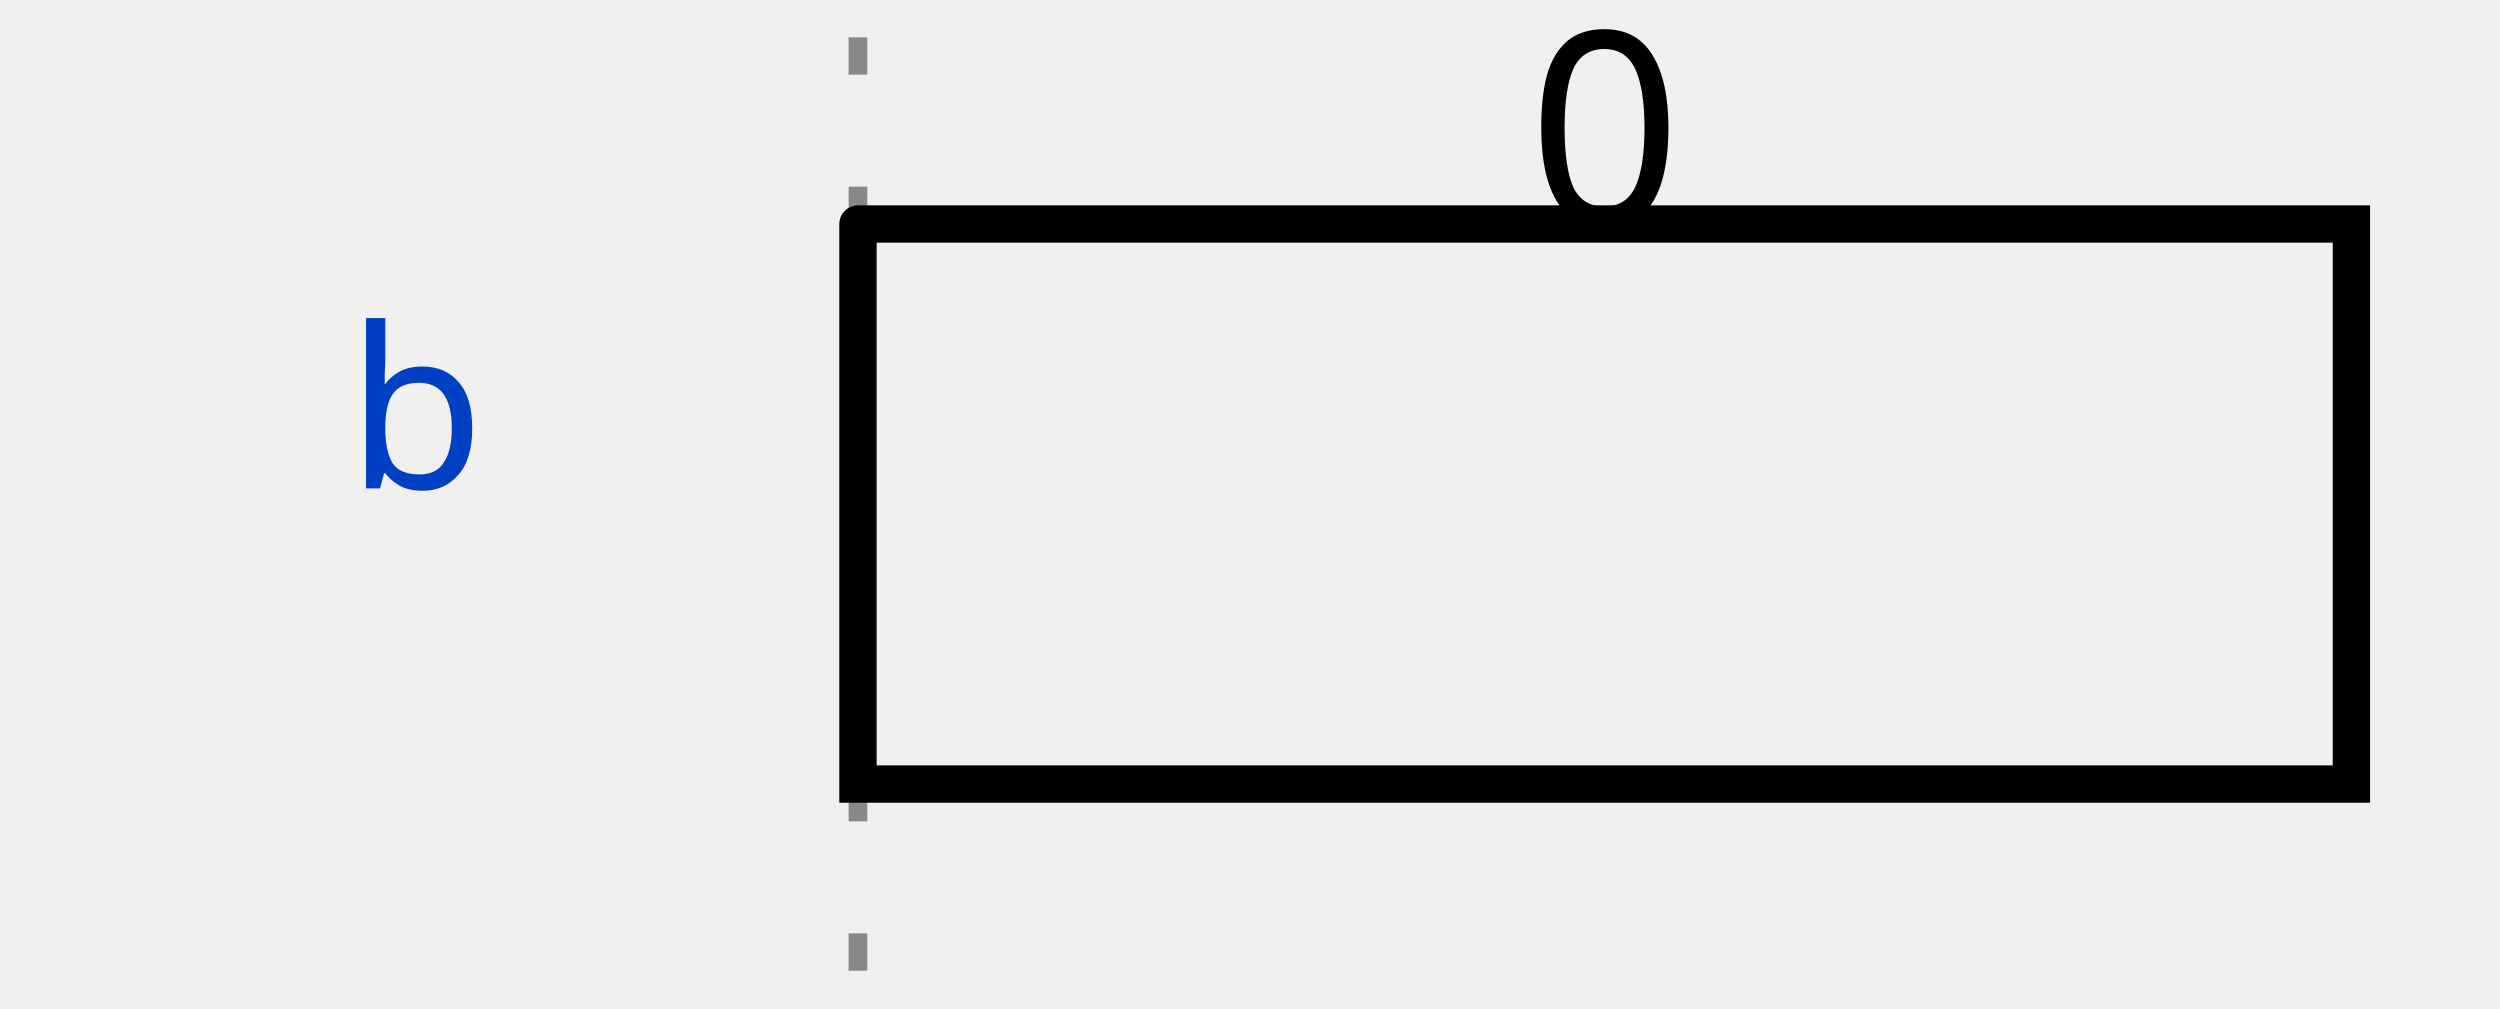
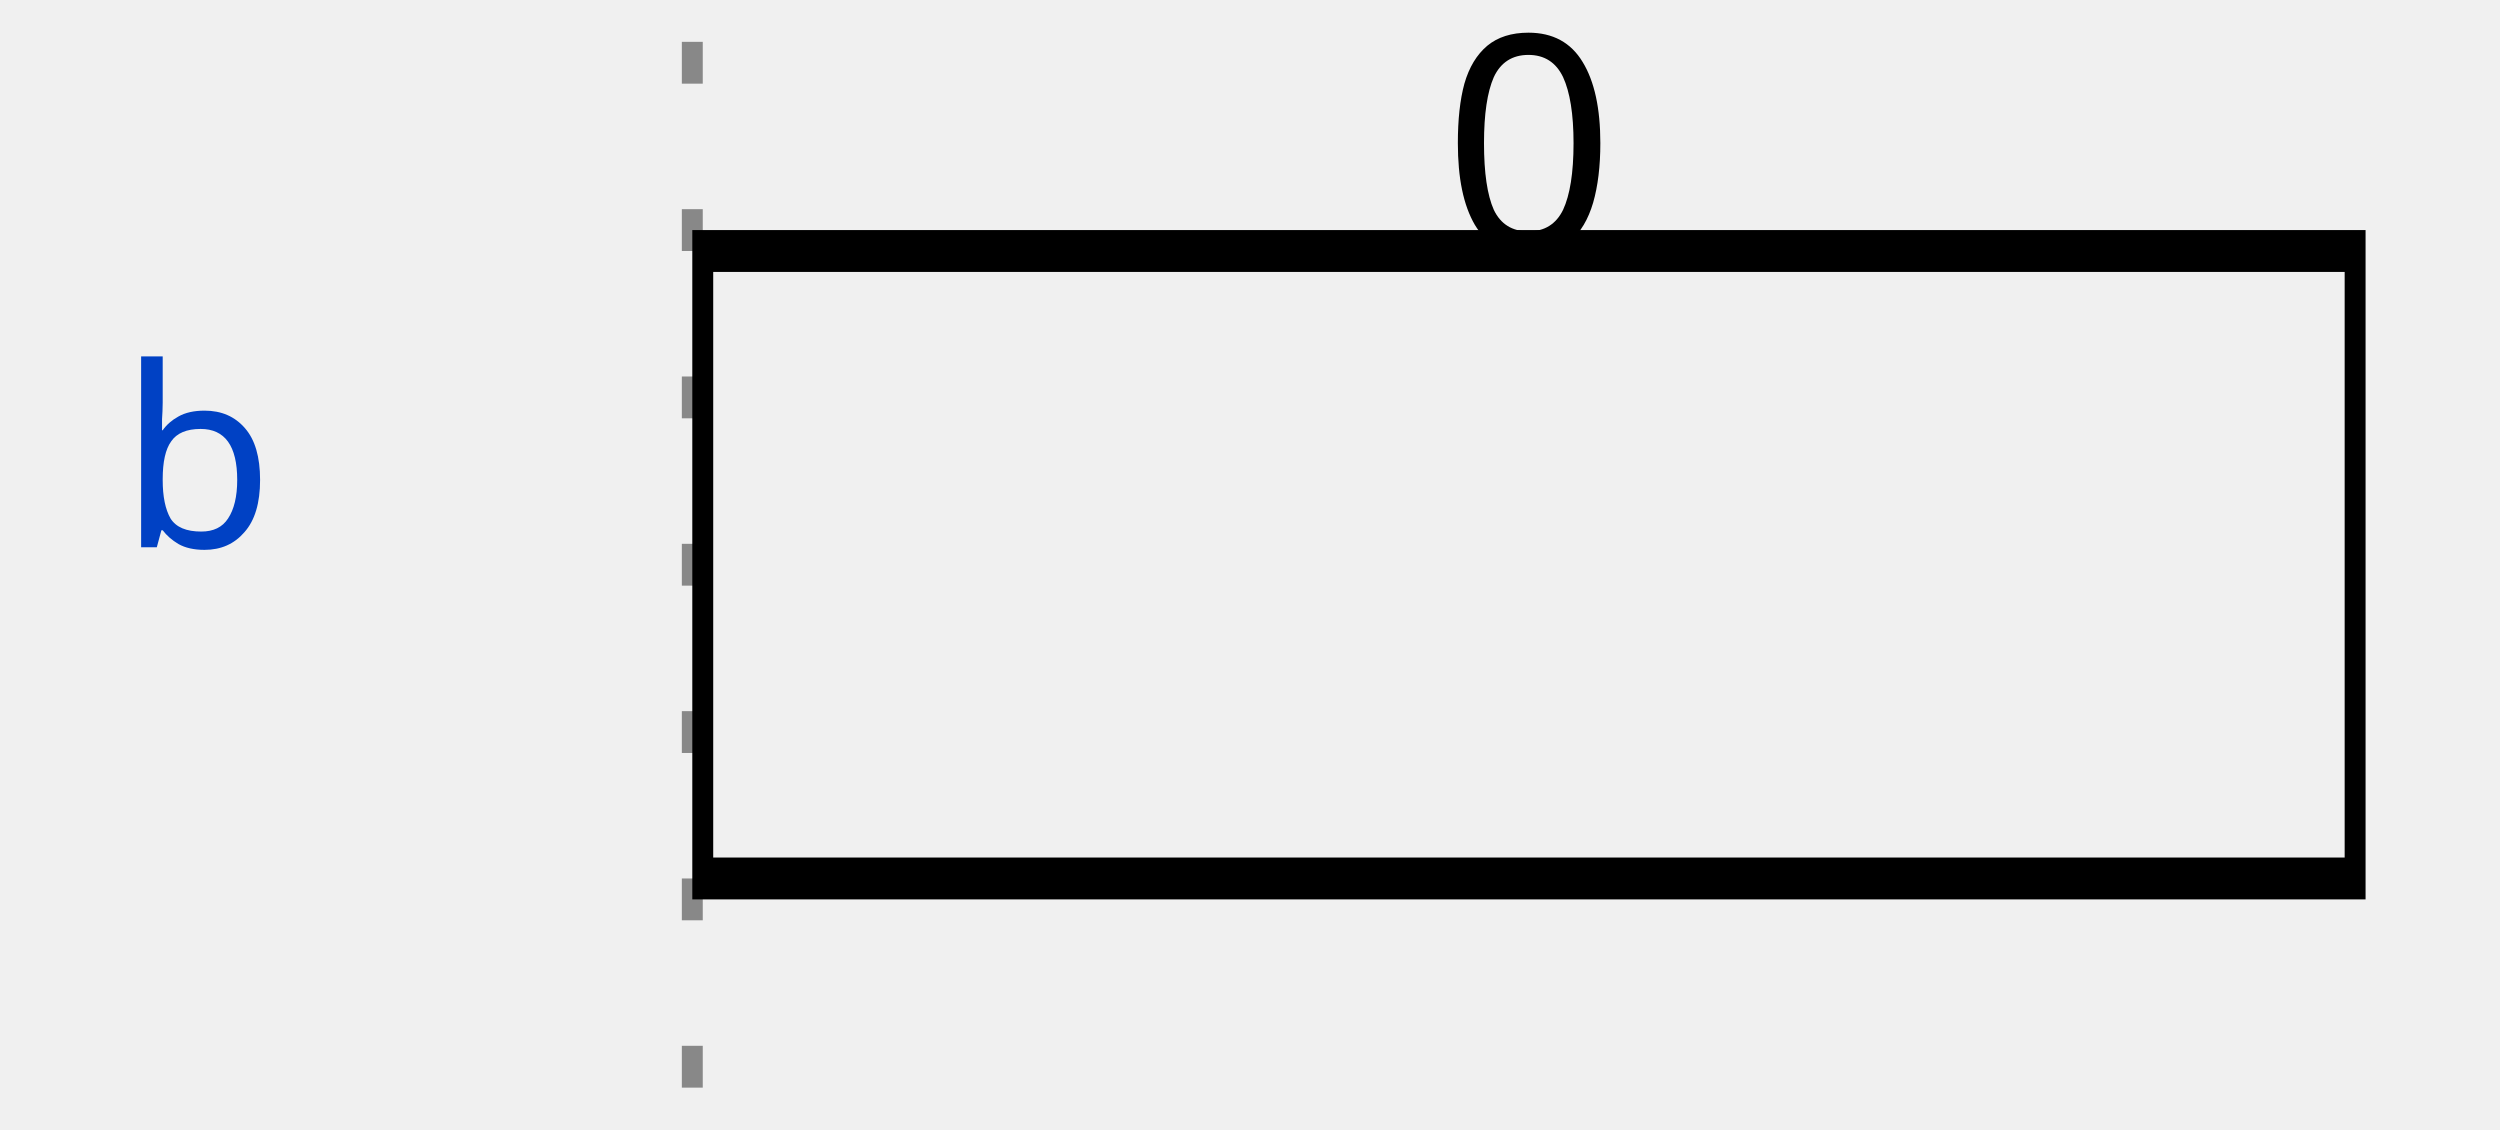
- <svg xmlns="http://www.w3.org/2000/svg" width="62" height="25" viewBox="-1 -1 63 27">
+ <svg xmlns="http://www.w3.org/2000/svg" width="55.336" height="25" viewBox="-1 -1 55.336 27">
  <style>
:root {padding-top: 0.000px;padding-bottom: 0.000px;}
.title {fill: rgba(0, 65, 196, 255);font-weight: 500;font-size: 0.500em;font-family: Fira Mono;text-align: right;text-anchor: end;dominant-baseline: middle;alignment-baseline: central;}
.text {fill: rgba(0, 0, 0, 255);font-size: 0.900em;font-style: normal;font-variant: normal;font-weight: 500;font-stretch: normal;text-align: center;font-family: Fira Mono;}
.attr {fill: rgba(0, 0, 0, 255);font-size: 9.000px;font-style: normal;font-variant: normal;font-weight: 200;font-stretch: normal;text-align: center;font-family: Fira Mono;text-anchor: middle;dominant-baseline: middle;alignment-baseline: central;}
.path {fill: none;stroke: rgba(0, 0, 0, 255);stroke-width: 1;stroke-linecap: round;stroke-linejoin: miter;stroke-miterlimit: 4;stroke-dasharray: none;}
.stripe {fill: none;stroke: rgba(0, 0, 0, 255);stroke-width: 0.5;stroke-linecap: round;stroke-linejoin: miter;stroke-miterlimit: 4;stroke-dasharray: none;}
.data {fill: rgba(0, 0, 0, 255);font-size: 0.400em;font-style: normal;font-variant: normal;font-weight: 500;font-stretch: normal;text-align: center;font-family: Fira Mono;text-anchor: middle;dominant-baseline: middle;alignment-baseline: central;}
.hatch {fill: url(#diagonalHatch);}
.s2-polygon {fill: rgba(0, 0, 0, 0);stroke: none;}
.s3-polygon {fill: rgba(255, 255, 176, 255);stroke: none;}
.s4-polygon {fill: rgba(255, 224, 185, 255);stroke: none;}
.s5-polygon {fill: rgba(185, 224, 255, 255);stroke: none;}
.s6-polygon {fill: rgba(0, 53, 75, 200);stroke: none;}
.s7-polygon {fill: rgba(101, 187, 169, 200);stroke: none;}
.s8-polygon {fill: rgba(221, 65, 54, 200);stroke: none;}
.s9-polygon {fill: rgba(237, 165, 34, 200);stroke: none;}
.tick {stroke: rgba(136, 136, 136, 128);stroke-width: 0.5;stroke-dasharray: 1, 3;}
.big_gap {stroke: rgba(136, 136, 136, 255);stroke-width: 0.5;stroke-dasharray: none;}
.border {stroke-width: 1.25;stroke: rgba(0, 0, 0, 255);}
.hide {fill: rgba(255, 255, 255, 255);stroke: rgba(255, 255, 255, 255);stroke-width: 2;}
.edge {fill: none;stroke: rgba(0, 0, 255, 255);stroke-width: 1;}
- .edge-arrow {fill: rgba(0, 0, 255, 255);stroke: none;overflow: visible;}
- .edge-text {font-family: Fira Mono;font-size: 0.625em;fill: rgba(0, 0, 0, 255);filter: #solid;transform: translate(0, 2.5px);text-anchor: middle;}
+ .edge-arrow {fill: rgba(0, 0, 255, 255);stroke: rgba(0, 0, 255, 255);overflow: visible;}
+ .edge-text {font-family: Fira Mono;font-size: 0.300em;fill: rgba(0, 0, 0, 255);filter: #solid;transform: translate(0, 2.5px);text-anchor: middle;}
.edge-background {fill: rgba(255, 255, 255, 255);stroke: rgba(255, 255, 255, 255);stroke-width: 2;}
.arrow {fill: rgba(0, 0, 0, 255);stroke: none;}
.h1 {fill: rgba(0, 0, 0, 255);font-size: 12.000px;font-weight: bold;font-family: Fira Mono;text-align: left;dominant-baseline: middle;}
.h2 {fill: rgba(0, 0, 0, 255);font-size: 10.000px;font-weight: bold;font-family: Fira Mono;text-align: left;dominant-baseline: middle;}
.h3 {fill: rgba(0, 0, 0, 255);font-size: 8.000px;font-weight: bold;font-family: Fira Mono;text-align: left;dominant-baseline: middle;}
.h4 {fill: rgba(0, 0, 0, 255);font-size: 6.000px;font-weight: bold;font-family: Fira Mono;text-align: left;dominant-baseline: middle;}
.h5 {fill: rgba(0, 0, 0, 255);font-size: 5.000px;font-weight: bold;font-family: Fira Mono;text-align: left;dominant-baseline: middle;}
.h6 {fill: rgba(0, 0, 0, 255);font-size: 4.000px;font-weight: bold;font-family: Fira Mono;text-align: left;dominant-baseline: middle;}
.reg-data {fill: rgba(0, 0, 0, 255);font-size: 0.800em;font-style: normal;font-variant: normal;font-weight: 500;font-stretch: normal;text-align: center;font-family: Fira Mono;text-anchor: middle;dominant-baseline: middle;alignment-baseline: central;}
- .reg-pos {fill: rgba(0, 0, 0, 255);font-size: 0.600em;font-style: normal;font-variant: normal;font-weight: 500;font-stretch: normal;text-align: center;font-family: Fira Mono;text-anchor: middle;dominant-baseline: middle;alignment-baseline: central;}</style>
+ .reg-pos {fill: rgba(0, 0, 0, 255);font-size: 0.600em;font-style: normal;font-variant: normal;font-weight: 500;font-stretch: normal;text-align: center;font-family: Fira Mono;text-anchor: middle;dominant-baseline: middle;alignment-baseline: central;}
+ .wave {mask: url(#wavezone);}
+ </style>
  <defs>
    <pattern id="diagonalHatch" width="5" height="5" patternTransform="rotate(45 0 0)" patternUnits="userSpaceOnUse">
      <line x1="0" y1="0" x2="0" y2="5" style="stroke:black; stroke-width:1" />
    </pattern>
    <marker id="arrow" viewBox="0 0 10 10" refX="10" refY="5" markerWidth="7" markerHeight="7" markerUnits="userSpaceOnUse" orient="auto-start-reverse" style="fill:#00F;">
      <path d="M 0 0 L 10 5 L 0 10 z" />
    </marker>
    <filter x="0" y="0" width="1" height="1" id="solid">
      <feFlood flood-color="white" />
      <feComposite in="SourceGraphic" />
    </filter>
+     <mask id="wavezone">
+       <rect x="-13" y="-8" width="13" height="45" fill="black" />
+       <rect x="0" y="-8" width="40" height="45" fill="white" />
+     </mask>
  </defs>
  <g id="a">
-     <g id="ticks_1" transform="translate(20, 0)">
+     <g id="ticks_1" transform="translate(13.336, 0)">
      <path d="M0,0 L0,25" class="tick" style="fill: none;" />
    </g>
-     <g id="b" transform="translate(20, 0)">
+     <g id="b" transform="translate(13.336, 0)">
      <text x="-10" y="10" class="title" style="stroke: none;">b</text>
-       <g data-symbol="b" transform="translate(0, 0)" class="s2-polygon">
-         <polygon points="40, 20 0, 20 0, 5 40, 5 " class="s2-polygon" style="" />
-         <path d="M0,5 L0,20 L40,20 L40,5 L0,5" class="path" style="fill: none;" />
-         <text x="20" y="12.5" class="reg-data" style="stroke: none;" />
-         <text x="20" y="2.5" class="reg-pos" style="stroke: none;">0</text>
+       <g id="b_wave" class="wave">
+         <g data-symbol="b" transform="translate(0, 0)" class="s2-polygon">
+           <polygon points="40, 20 0, 20 0, 5 40, 5 " class="s2-polygon" style="" />
+           <path d="M0,5 L0,20 L40,20 L40,5 L0,5" class="path" style="fill: none;" />
+           <text x="20" y="12.5" class="reg-data" style="stroke: none;" />
+           <text x="20" y="2.5" class="reg-pos" style="stroke: none;">0</text>
+         </g>
      </g>
    </g>
  </g>
</svg>
